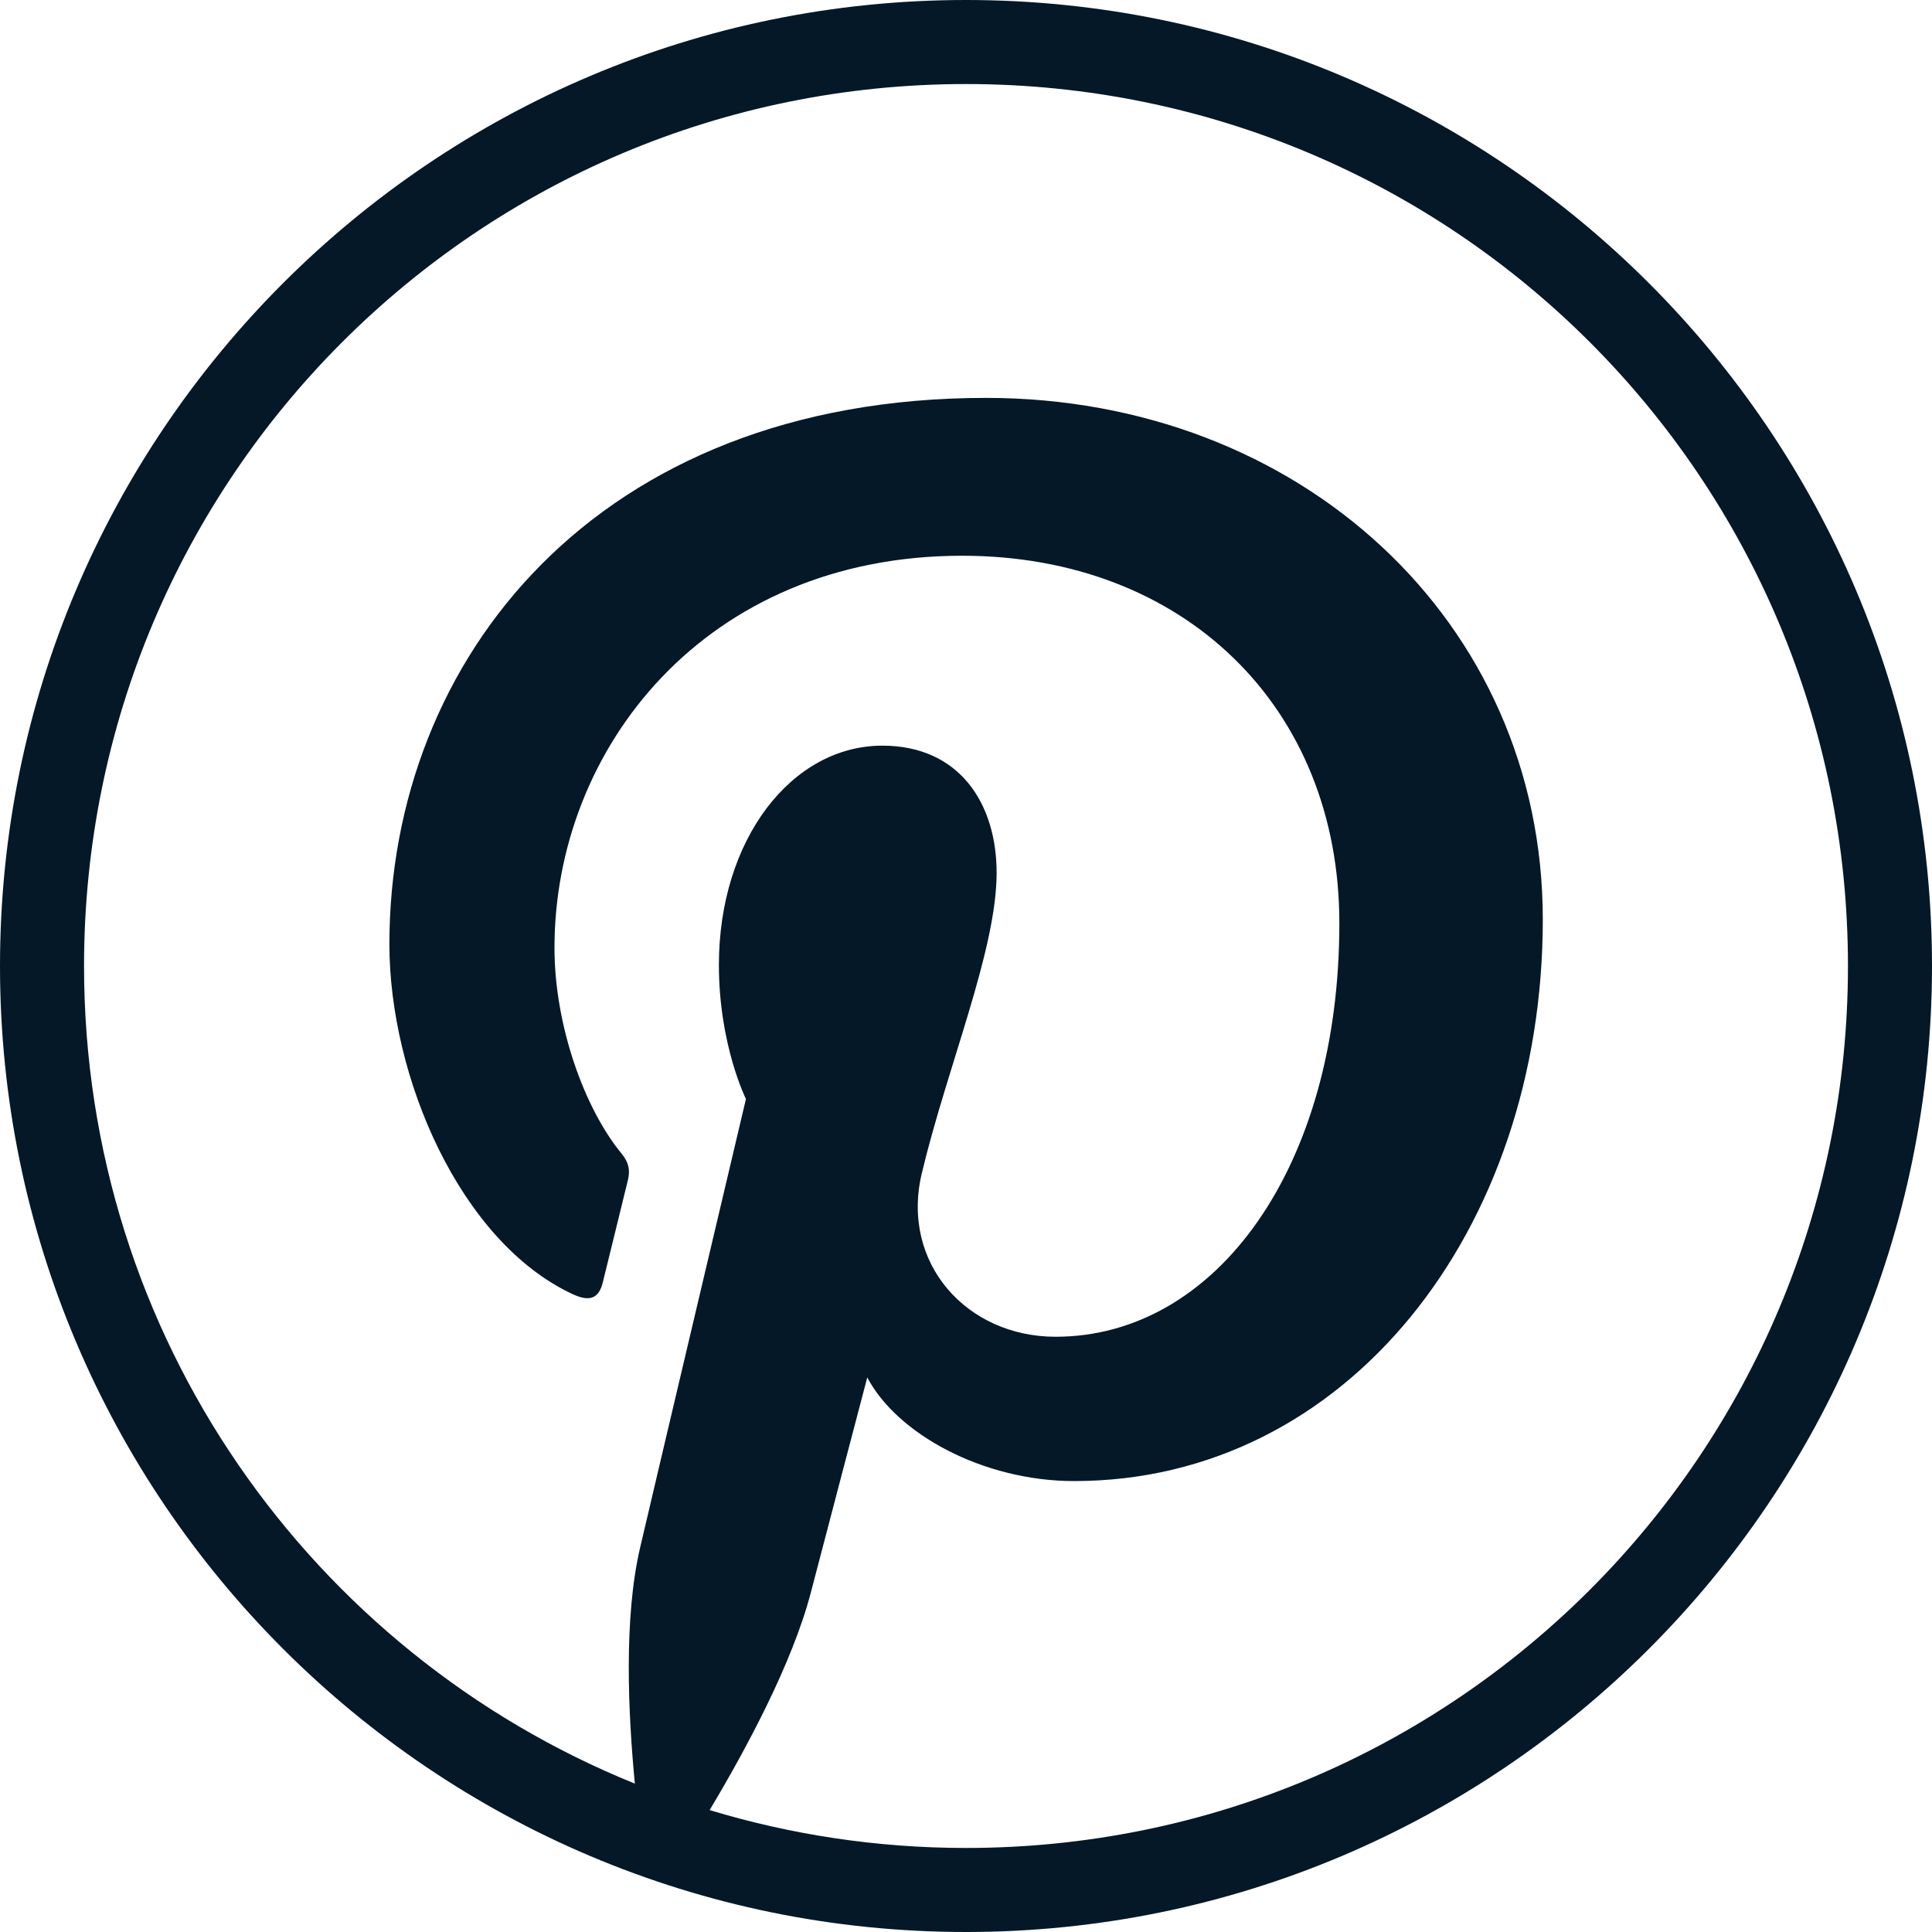
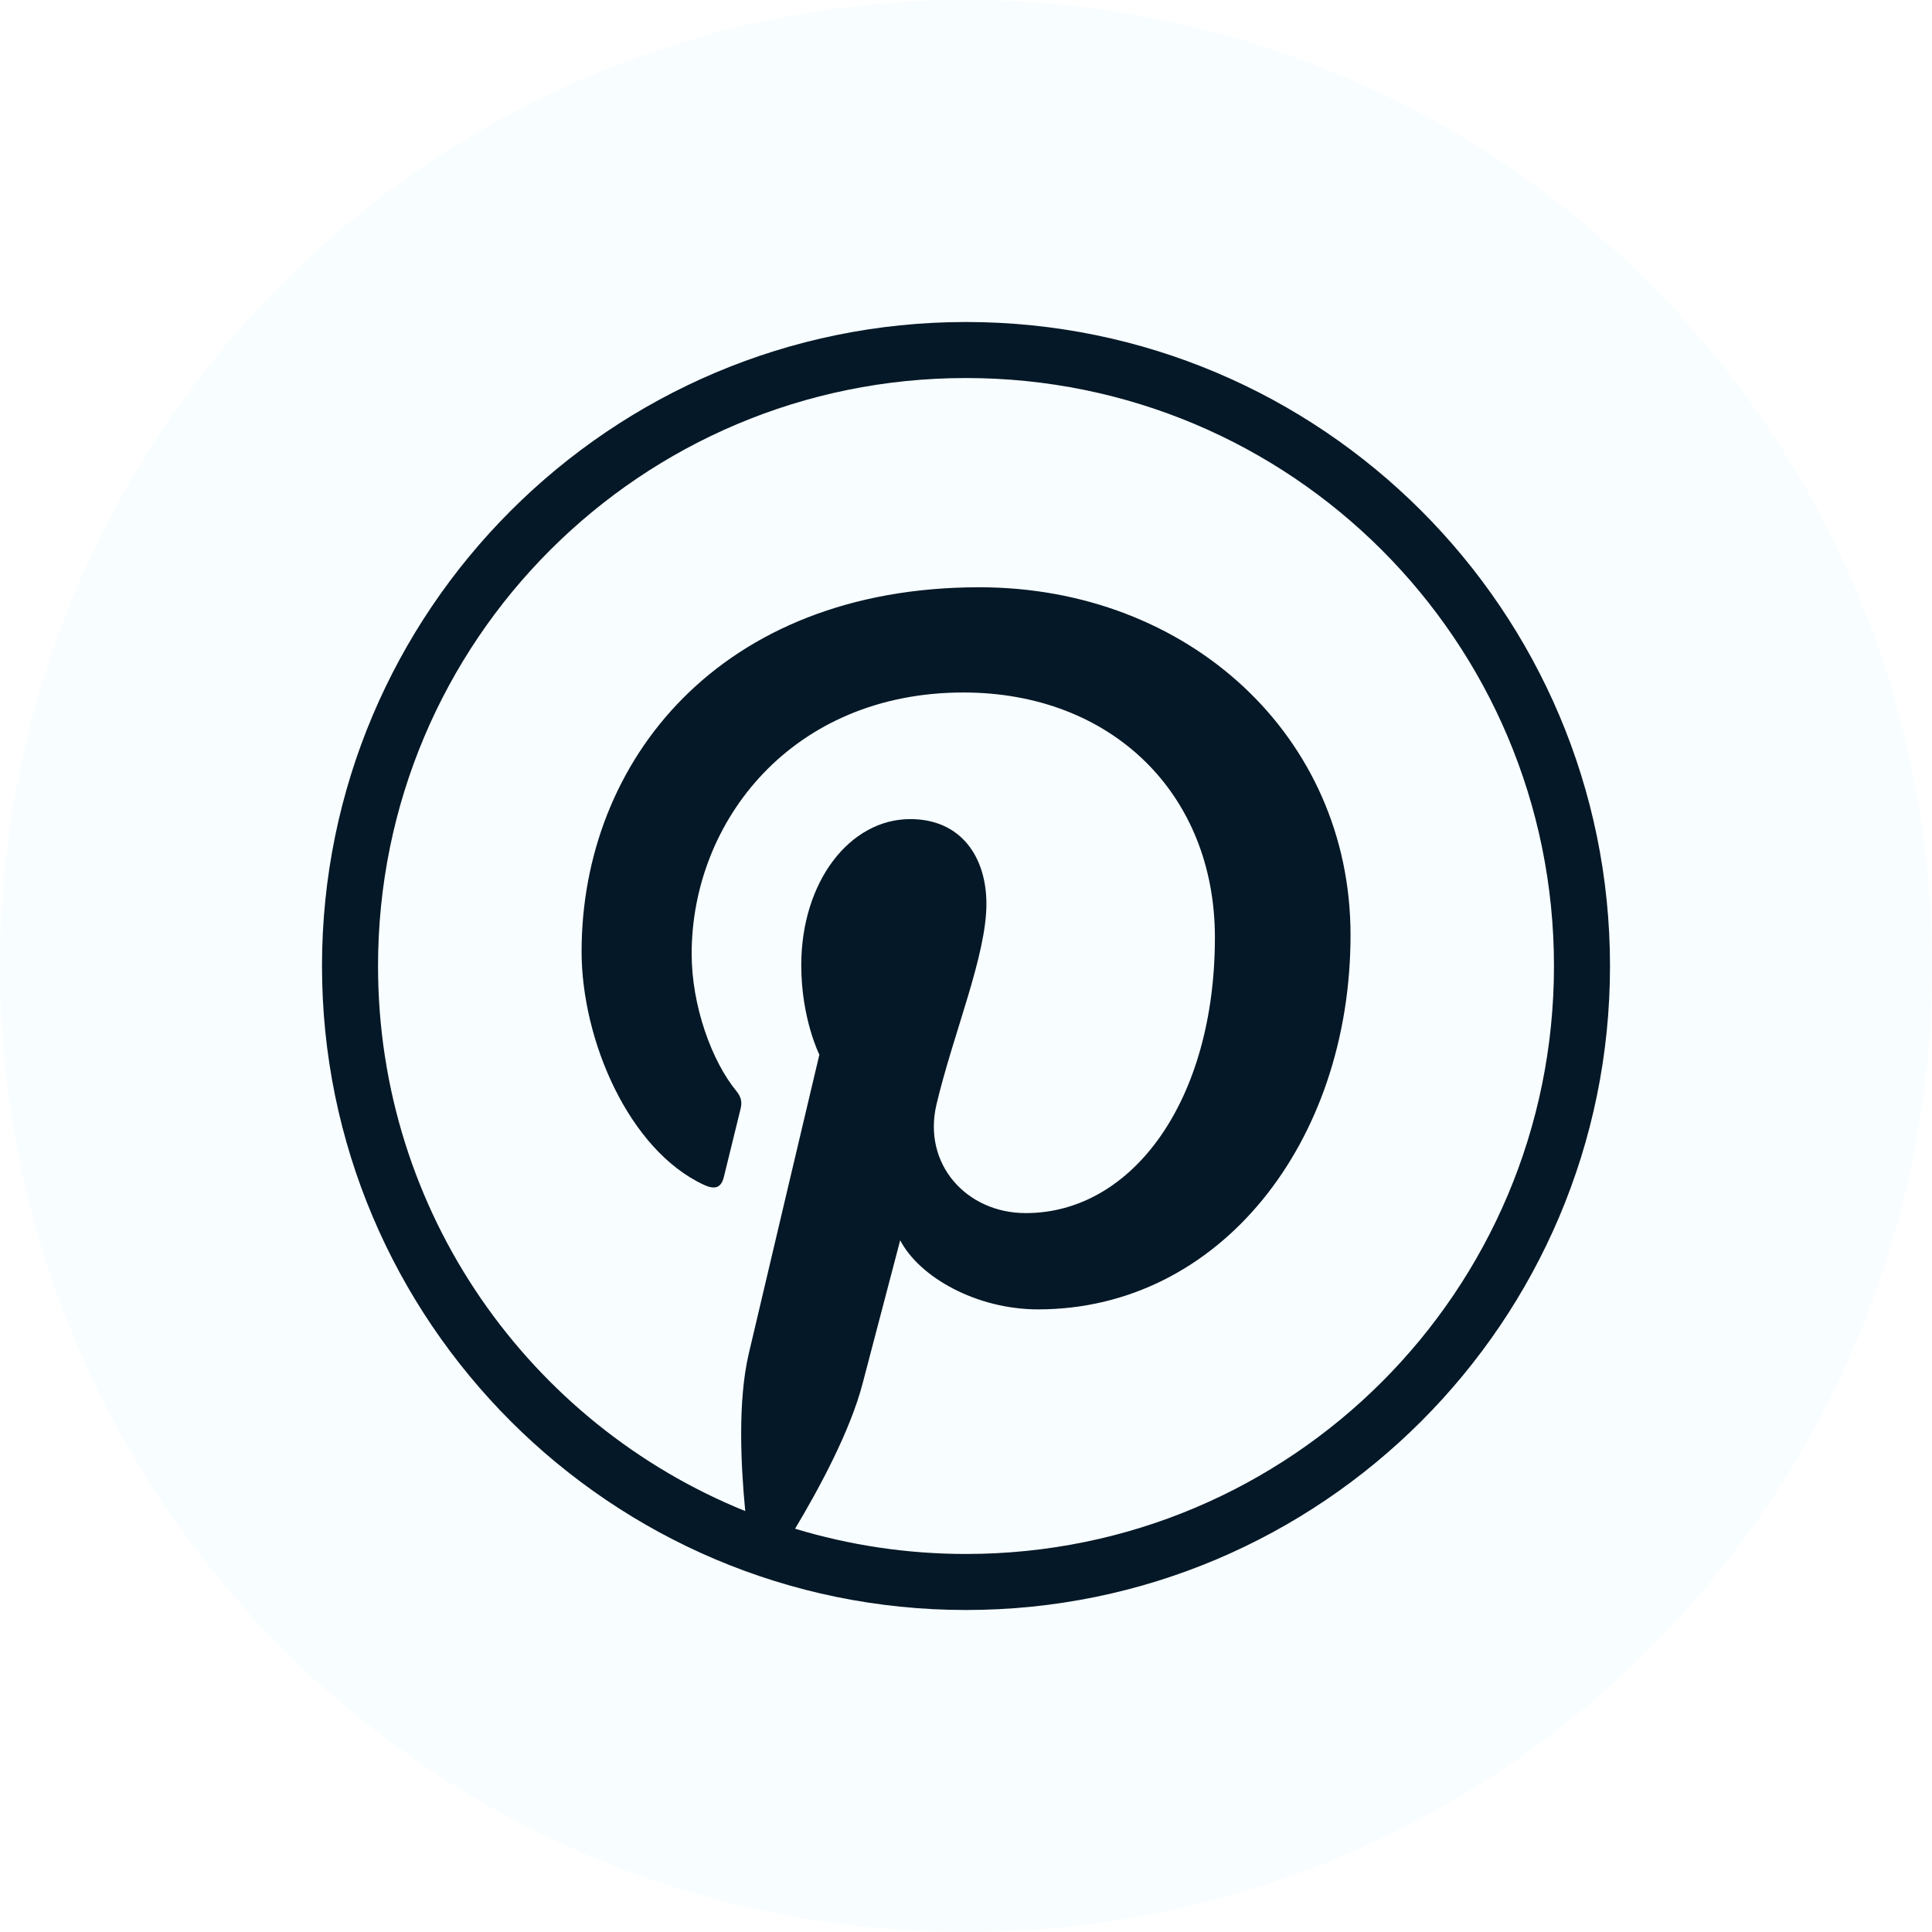
- <svg xmlns="http://www.w3.org/2000/svg" width="20" height="20" viewBox="0 0 20 20" fill="none">
-   <path d="M10 0C4.482 0 0 4.482 0 10C0 15.518 4.482 20 10 20C15.518 20 20 15.518 20 10C20 4.482 15.518 0 10 0ZM10 0.87C15.048 0.87 19.13 4.952 19.13 10C19.13 15.048 15.048 19.13 10 19.13C9.077 19.13 8.186 18.992 7.346 18.738C7.72 18.113 8.203 17.219 8.395 16.481C8.509 16.043 8.978 14.259 8.978 14.259C9.282 14.84 10.172 15.332 11.119 15.332C13.938 15.332 15.971 12.739 15.971 9.518C15.971 6.429 13.45 4.119 10.207 4.119C6.173 4.119 4.031 6.826 4.031 9.775C4.031 11.146 4.76 12.853 5.928 13.397C6.105 13.479 6.2 13.443 6.241 13.272C6.272 13.142 6.43 12.507 6.501 12.212C6.523 12.118 6.512 12.037 6.436 11.944C6.049 11.475 5.74 10.614 5.74 9.811C5.74 7.749 7.301 5.753 9.96 5.753C12.256 5.753 13.865 7.319 13.865 9.557C13.865 12.085 12.588 13.838 10.927 13.838C10.009 13.838 9.322 13.078 9.542 12.148C9.807 11.037 10.317 9.838 10.317 9.035C10.317 8.318 9.932 7.719 9.134 7.719C8.196 7.719 7.442 8.689 7.442 9.989C7.442 10.816 7.722 11.377 7.722 11.377C7.722 11.377 6.796 15.294 6.626 16.023C6.456 16.752 6.502 17.733 6.572 18.464C3.227 17.11 0.87 13.835 0.87 10C0.87 4.952 4.952 0.87 10 0.87Z" fill="#041827" />
+ <svg xmlns="http://www.w3.org/2000/svg" width="30" height="30" viewBox="0 0 30 30" fill="none">
+   <path d="M15 0C23.285 0 30 6.716 30 15C30 23.285 23.285 30 15 30C6.715 30 0 23.285 0 15C0 6.716 6.715 0 15 0Z" fill="#F8FDFF" />
+   <path d="M15 5C9.482 5 5 9.482 5 15C5 20.518 9.482 25 15 25C20.518 25 25 20.518 25 15C25 9.482 20.518 5 15 5ZM15 5.87C20.048 5.87 24.13 9.952 24.13 15C24.13 20.048 20.048 24.13 15 24.13C14.077 24.13 13.186 23.992 12.346 23.738C12.72 23.113 13.203 22.219 13.395 21.481C13.509 21.043 13.978 19.259 13.978 19.259C14.282 19.84 15.172 20.332 16.119 20.332C18.938 20.332 20.971 17.739 20.971 14.518C20.971 11.429 18.45 9.119 15.207 9.119C11.172 9.119 9.031 11.826 9.031 14.775C9.031 16.146 9.76 17.853 10.928 18.397C11.105 18.479 11.2 18.443 11.241 18.272C11.272 18.142 11.43 17.507 11.501 17.212C11.523 17.118 11.512 17.037 11.436 16.944C11.05 16.475 10.74 15.614 10.74 14.811C10.74 12.749 12.301 10.753 14.96 10.753C17.256 10.753 18.865 12.319 18.865 14.557C18.865 17.085 17.588 18.837 15.927 18.837C15.009 18.837 14.322 18.078 14.542 17.148C14.806 16.037 15.317 14.838 15.317 14.035C15.317 13.318 14.932 12.719 14.134 12.719C13.196 12.719 12.442 13.689 12.442 14.989C12.442 15.816 12.723 16.377 12.723 16.377C12.723 16.377 11.796 20.294 11.626 21.023C11.456 21.752 11.502 22.733 11.572 23.464C8.227 22.11 5.87 18.834 5.87 15C5.87 9.952 9.952 5.87 15 5.87Z" fill="#041827" />
</svg>
